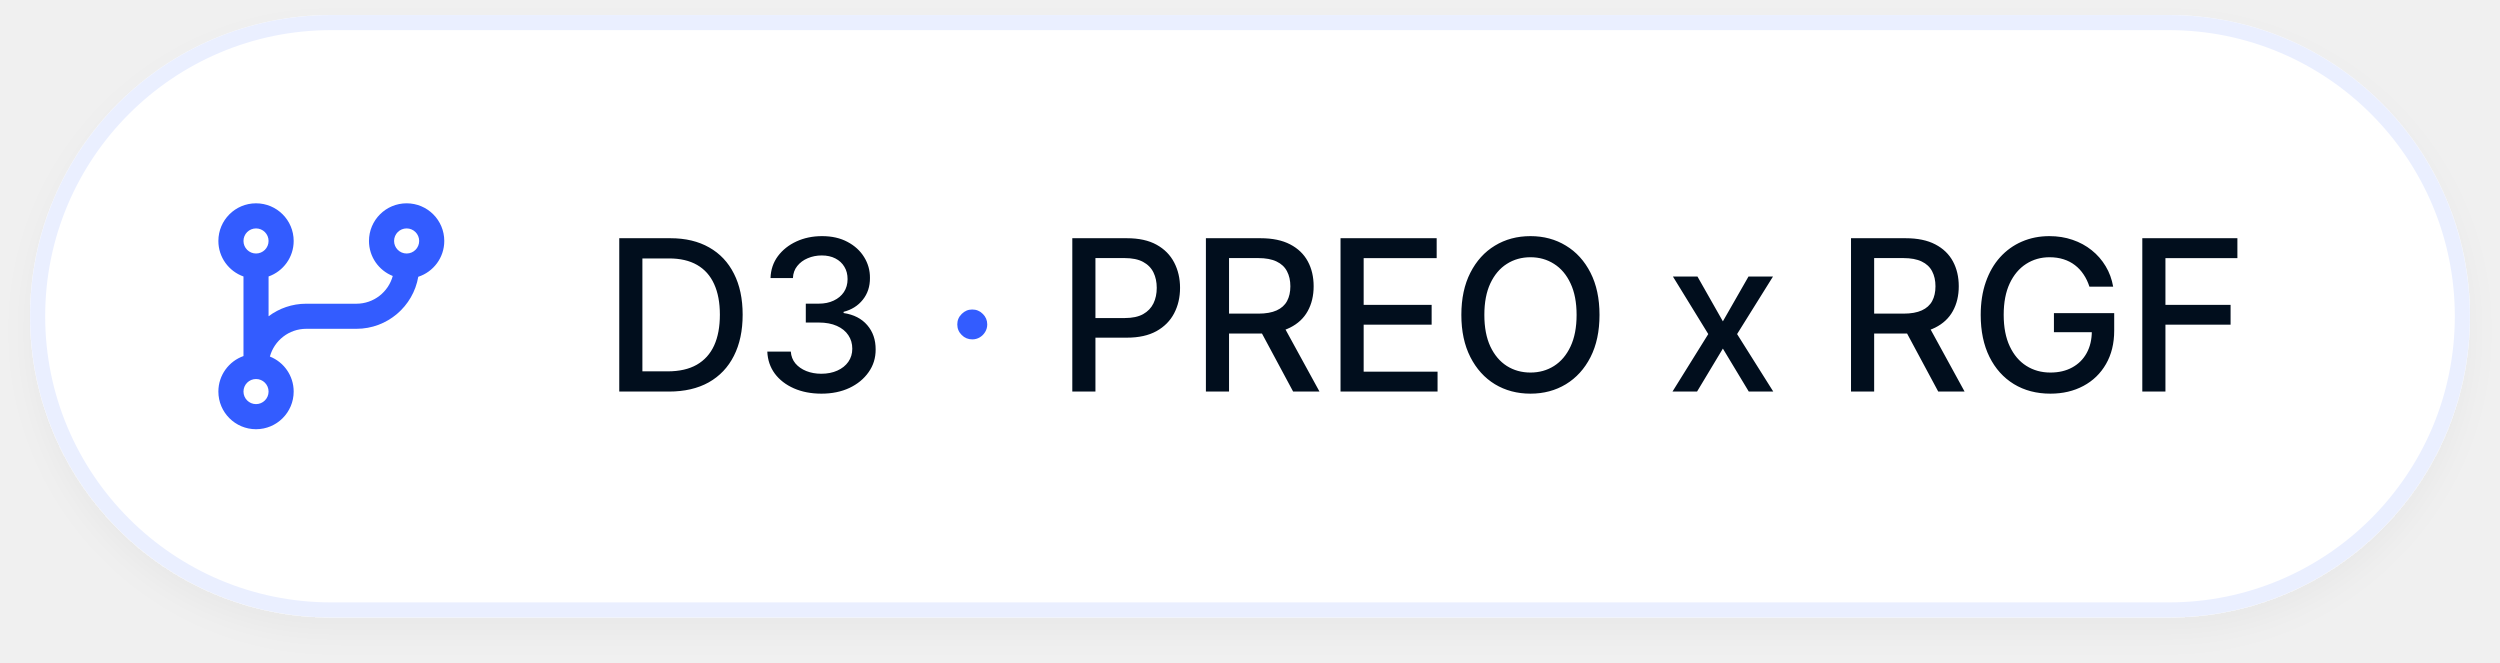
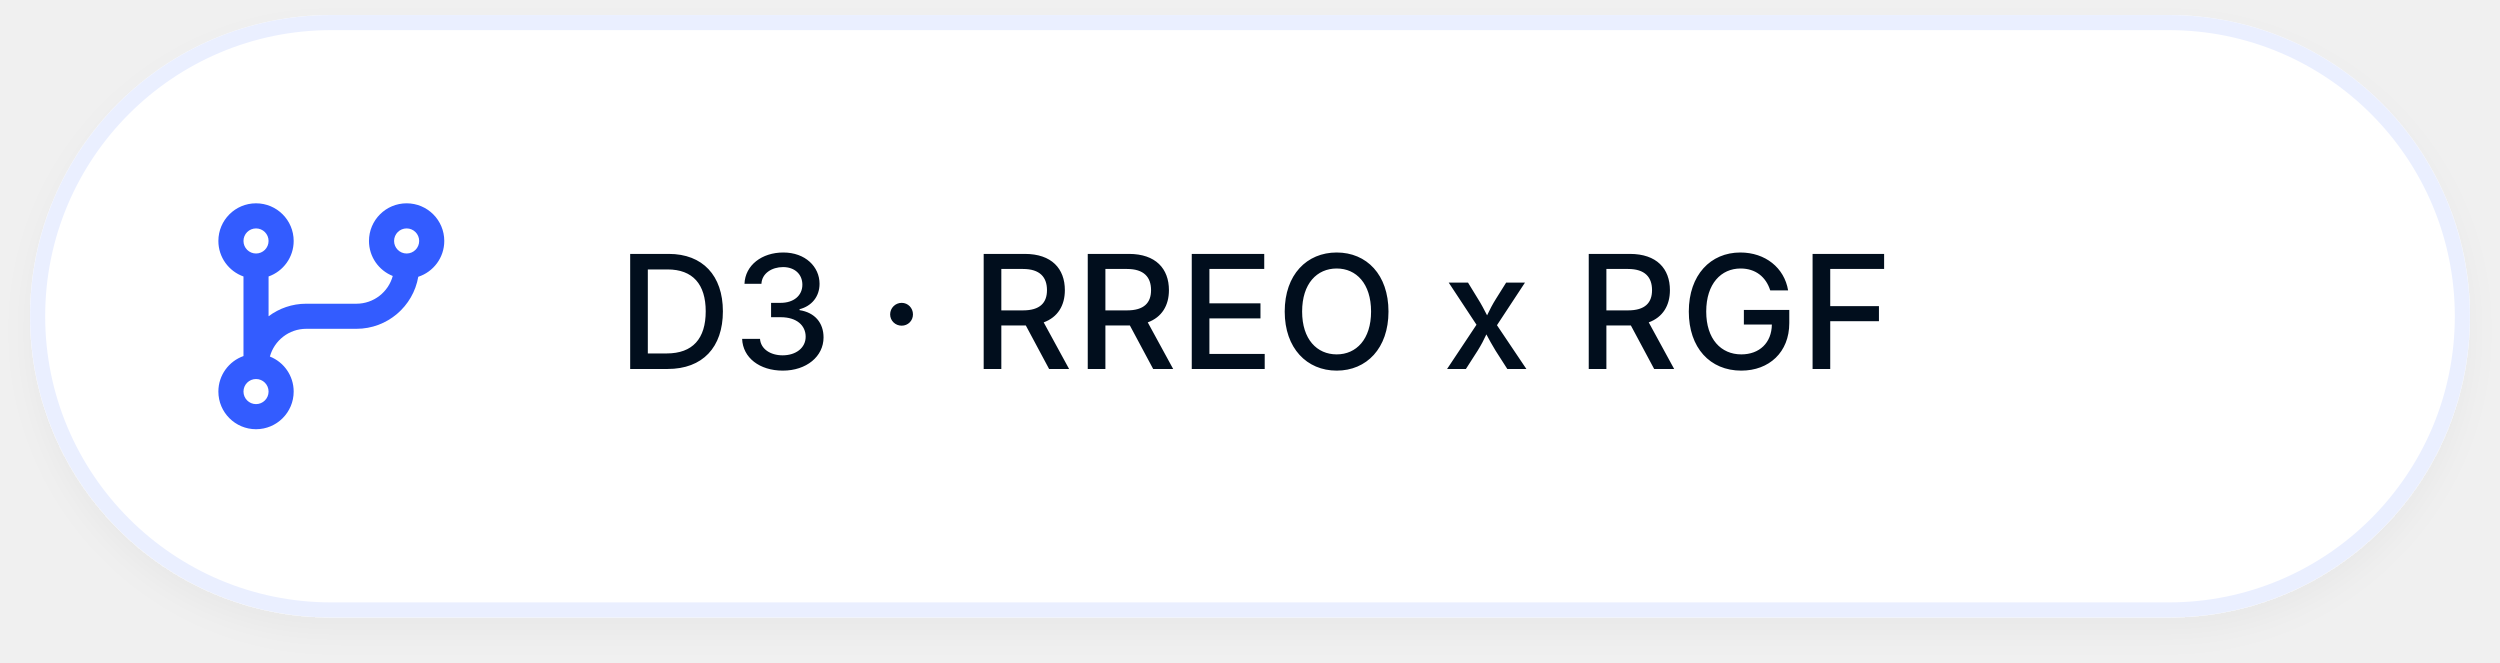
<svg xmlns="http://www.w3.org/2000/svg" width="166" height="44" viewBox="0 0 166 44" fill="none">
  <g filter="url(#filter0_d_154_36)">
    <rect x="2" y="1" width="162" height="40" rx="20" fill="white" />
    <rect x="2.5" y="1.5" width="161" height="39" rx="19.5" stroke="#EAEFFF" />
    <path d="M17.921 23.675C18.846 24.042 19.5 24.945 19.5 26C19.5 27.381 18.381 28.5 17 28.5C15.619 28.5 14.5 27.381 14.5 26C14.5 24.912 15.196 23.985 16.167 23.642V18.358C15.196 18.015 14.5 17.088 14.5 16C14.5 14.619 15.619 13.5 17 13.5C18.381 13.5 19.5 14.619 19.5 16C19.5 17.088 18.804 18.015 17.833 18.358V21C18.53 20.477 19.395 20.167 20.333 20.167H23.667C24.82 20.167 25.79 19.386 26.079 18.325C25.154 17.958 24.5 17.055 24.5 16C24.5 14.619 25.619 13.5 27 13.5C28.381 13.5 29.5 14.619 29.5 16C29.5 17.111 28.775 18.053 27.773 18.378C27.435 20.34 25.725 21.833 23.667 21.833H20.333C19.18 21.833 18.21 22.614 17.921 23.675ZM17 25.167C16.54 25.167 16.167 25.54 16.167 26C16.167 26.46 16.54 26.833 17 26.833C17.46 26.833 17.833 26.46 17.833 26C17.833 25.54 17.46 25.167 17 25.167ZM17 15.167C16.54 15.167 16.167 15.54 16.167 16C16.167 16.46 16.54 16.833 17 16.833C17.46 16.833 17.833 16.46 17.833 16C17.833 15.54 17.46 15.167 17 15.167ZM27 15.167C26.54 15.167 26.167 15.54 26.167 16C26.167 16.46 26.54 16.833 27 16.833C27.46 16.833 27.833 16.46 27.833 16C27.833 15.54 27.46 15.167 27 15.167Z" fill="#335CFF" />
-     <path d="M44.415 26H41.119V15.818H44.519C45.517 15.818 46.374 16.022 47.09 16.43C47.805 16.834 48.354 17.416 48.735 18.175C49.12 18.93 49.312 19.837 49.312 20.894C49.312 21.955 49.118 22.866 48.73 23.629C48.346 24.391 47.789 24.977 47.06 25.389C46.331 25.796 45.449 26 44.415 26ZM42.655 24.658H44.33C45.106 24.658 45.751 24.512 46.264 24.22C46.778 23.925 47.162 23.499 47.418 22.942C47.673 22.382 47.8 21.7 47.8 20.894C47.8 20.095 47.673 19.418 47.418 18.861C47.166 18.304 46.789 17.881 46.289 17.593C45.789 17.305 45.167 17.16 44.425 17.16H42.655V24.658ZM54.544 26.139C53.861 26.139 53.251 26.021 52.714 25.786C52.181 25.551 51.758 25.224 51.446 24.807C51.138 24.386 50.972 23.899 50.949 23.345H52.51C52.53 23.647 52.631 23.909 52.814 24.131C52.999 24.349 53.241 24.518 53.539 24.638C53.838 24.757 54.169 24.817 54.534 24.817C54.935 24.817 55.289 24.747 55.598 24.608C55.909 24.469 56.153 24.275 56.328 24.026C56.504 23.774 56.592 23.484 56.592 23.156C56.592 22.815 56.504 22.515 56.328 22.256C56.156 21.995 55.903 21.789 55.568 21.64C55.236 21.491 54.835 21.416 54.365 21.416H53.505V20.163H54.365C54.742 20.163 55.074 20.095 55.359 19.959C55.647 19.824 55.873 19.635 56.035 19.393C56.197 19.148 56.279 18.861 56.279 18.533C56.279 18.218 56.208 17.944 56.065 17.712C55.926 17.477 55.727 17.293 55.468 17.16C55.213 17.028 54.912 16.962 54.564 16.962C54.232 16.962 53.922 17.023 53.634 17.146C53.349 17.265 53.117 17.437 52.938 17.663C52.759 17.885 52.663 18.151 52.65 18.463H51.163C51.18 17.913 51.342 17.429 51.65 17.011C51.962 16.594 52.373 16.267 52.883 16.032C53.394 15.797 53.96 15.679 54.583 15.679C55.236 15.679 55.8 15.807 56.274 16.062C56.751 16.314 57.119 16.65 57.377 17.071C57.639 17.492 57.769 17.953 57.765 18.453C57.769 19.023 57.609 19.507 57.288 19.905C56.97 20.303 56.546 20.569 56.015 20.705V20.785C56.691 20.887 57.215 21.156 57.586 21.59C57.961 22.024 58.146 22.563 58.143 23.206C58.146 23.766 57.991 24.268 57.676 24.712C57.364 25.157 56.938 25.506 56.398 25.761C55.858 26.013 55.24 26.139 54.544 26.139ZM71.201 26V15.818H74.83C75.622 15.818 76.278 15.962 76.799 16.251C77.319 16.539 77.708 16.933 77.967 17.434C78.225 17.931 78.355 18.491 78.355 19.114C78.355 19.741 78.224 20.304 77.962 20.805C77.703 21.302 77.312 21.696 76.789 21.988C76.268 22.276 75.614 22.421 74.825 22.421H72.329V21.118H74.686C75.186 21.118 75.592 21.032 75.904 20.859C76.215 20.684 76.444 20.445 76.59 20.143C76.736 19.842 76.808 19.499 76.808 19.114C76.808 18.73 76.736 18.389 76.59 18.09C76.444 17.792 76.214 17.558 75.899 17.389C75.587 17.22 75.176 17.136 74.666 17.136H72.737V26H71.201ZM80.072 26V15.818H83.701C84.49 15.818 85.144 15.954 85.665 16.226C86.188 16.498 86.579 16.874 86.838 17.354C87.097 17.832 87.226 18.384 87.226 19.01C87.226 19.633 87.095 20.182 86.833 20.655C86.575 21.126 86.183 21.492 85.66 21.754C85.139 22.016 84.485 22.147 83.696 22.147H80.947V20.825H83.557C84.054 20.825 84.458 20.753 84.77 20.611C85.085 20.468 85.315 20.261 85.461 19.989C85.607 19.718 85.68 19.391 85.68 19.01C85.68 18.625 85.605 18.292 85.456 18.011C85.31 17.729 85.08 17.514 84.765 17.364C84.453 17.212 84.044 17.136 83.537 17.136H81.608V26H80.072ZM85.098 21.406L87.614 26H85.864L83.398 21.406H85.098ZM89.011 26V15.818H95.395V17.141H90.547V20.243H95.061V21.56H90.547V24.678H95.454V26H89.011ZM106.207 20.909C106.207 21.996 106.008 22.931 105.61 23.713C105.213 24.492 104.668 25.092 103.975 25.513C103.285 25.93 102.502 26.139 101.623 26.139C100.742 26.139 99.954 25.93 99.262 25.513C98.572 25.092 98.029 24.49 97.631 23.708C97.233 22.926 97.034 21.993 97.034 20.909C97.034 19.822 97.233 18.889 97.631 18.11C98.029 17.328 98.572 16.728 99.262 16.31C99.954 15.889 100.742 15.679 101.623 15.679C102.502 15.679 103.285 15.889 103.975 16.31C104.668 16.728 105.213 17.328 105.61 18.11C106.008 18.889 106.207 19.822 106.207 20.909ZM104.686 20.909C104.686 20.081 104.552 19.383 104.283 18.816C104.018 18.246 103.653 17.815 103.189 17.523C102.729 17.229 102.207 17.081 101.623 17.081C101.037 17.081 100.513 17.229 100.052 17.523C99.592 17.815 99.227 18.246 98.959 18.816C98.693 19.383 98.561 20.081 98.561 20.909C98.561 21.738 98.693 22.437 98.959 23.007C99.227 23.574 99.592 24.005 100.052 24.3C100.513 24.591 101.037 24.737 101.623 24.737C102.207 24.737 102.729 24.591 103.189 24.3C103.653 24.005 104.018 23.574 104.283 23.007C104.552 22.437 104.686 21.738 104.686 20.909ZM112.713 18.364L114.399 21.337L116.099 18.364H117.725L115.343 22.182L117.745 26H116.119L114.399 23.146L112.684 26H111.053L113.429 22.182L111.083 18.364H112.713ZM122.907 26V15.818H126.537C127.326 15.818 127.98 15.954 128.501 16.226C129.024 16.498 129.415 16.874 129.674 17.354C129.932 17.832 130.062 18.384 130.062 19.01C130.062 19.633 129.931 20.182 129.669 20.655C129.41 21.126 129.019 21.492 128.496 21.754C127.975 22.016 127.321 22.147 126.532 22.147H123.782V20.825H126.393C126.89 20.825 127.294 20.753 127.606 20.611C127.921 20.468 128.151 20.261 128.297 19.989C128.443 19.718 128.515 19.391 128.515 19.01C128.515 18.625 128.441 18.292 128.292 18.011C128.146 17.729 127.916 17.514 127.601 17.364C127.289 17.212 126.88 17.136 126.373 17.136H124.444V26H122.907ZM127.934 21.406L130.449 26H128.699L126.233 21.406H127.934ZM138.738 19.035C138.641 18.733 138.512 18.463 138.35 18.224C138.191 17.983 138 17.777 137.778 17.608C137.556 17.436 137.302 17.305 137.017 17.215C136.736 17.126 136.426 17.081 136.088 17.081C135.514 17.081 134.997 17.229 134.537 17.523C134.076 17.818 133.711 18.251 133.443 18.821C133.178 19.388 133.045 20.082 133.045 20.904C133.045 21.729 133.179 22.427 133.448 22.997C133.716 23.567 134.084 24 134.551 24.295C135.019 24.59 135.551 24.737 136.147 24.737C136.701 24.737 137.183 24.625 137.594 24.399C138.008 24.174 138.328 23.856 138.554 23.445C138.782 23.03 138.897 22.543 138.897 21.983L139.294 22.058H136.381V20.79H140.383V21.948C140.383 22.803 140.201 23.546 139.836 24.175C139.475 24.802 138.975 25.286 138.335 25.627C137.698 25.968 136.969 26.139 136.147 26.139C135.226 26.139 134.417 25.927 133.721 25.503C133.028 25.079 132.488 24.477 132.1 23.698C131.713 22.916 131.519 21.988 131.519 20.914C131.519 20.102 131.631 19.373 131.857 18.727C132.082 18.08 132.399 17.532 132.806 17.081C133.217 16.627 133.7 16.28 134.253 16.042C134.81 15.8 135.418 15.679 136.078 15.679C136.628 15.679 137.14 15.76 137.614 15.923C138.091 16.085 138.515 16.315 138.887 16.614C139.261 16.912 139.571 17.267 139.816 17.678C140.062 18.085 140.227 18.538 140.314 19.035H138.738ZM142.249 26V15.818H148.563V17.141H143.785V20.243H148.111V21.56H143.785V26H142.249Z" fill="#010E1D" />
-     <path d="M64.559 22.535C64.287 22.535 64.053 22.439 63.858 22.246C63.662 22.051 63.564 21.816 63.564 21.541C63.564 21.269 63.662 21.037 63.858 20.845C64.053 20.649 64.287 20.551 64.559 20.551C64.831 20.551 65.064 20.649 65.26 20.845C65.455 21.037 65.553 21.269 65.553 21.541C65.553 21.723 65.507 21.89 65.414 22.043C65.324 22.192 65.205 22.311 65.056 22.401C64.907 22.49 64.741 22.535 64.559 22.535Z" fill="#335CFF" />
+     <text x="41" y="24.5" font-family="-apple-system, BlinkMacSystemFont, 'Inter', 'Segoe UI', sans-serif" font-size="10.5" font-weight="500" fill="#010E1D" letter-spacing="0.01em">D3 · RREO x RGF</text>
  </g>
  <defs>
    <filter id="filter0_d_154_36" x="0" y="0" width="166" height="44" filterUnits="userSpaceOnUse" color-interpolation-filters="sRGB">
      <feFlood flood-opacity="0" result="BackgroundImageFix" />
      <feColorMatrix in="SourceAlpha" type="matrix" values="0 0 0 0 0 0 0 0 0 0 0 0 0 0 0 0 0 0 127 0" result="hardAlpha" />
      <feOffset dy="1" />
      <feGaussianBlur stdDeviation="1" />
      <feComposite in2="hardAlpha" operator="out" />
      <feColorMatrix type="matrix" values="0 0 0 0 0.039 0 0 0 0 0.051 0 0 0 0 0.078 0 0 0 0.03 0" />
      <feBlend mode="normal" in2="BackgroundImageFix" result="effect1_dropShadow_154_36" />
      <feBlend mode="normal" in="SourceGraphic" in2="effect1_dropShadow_154_36" result="shape" />
    </filter>
  </defs>
</svg>
